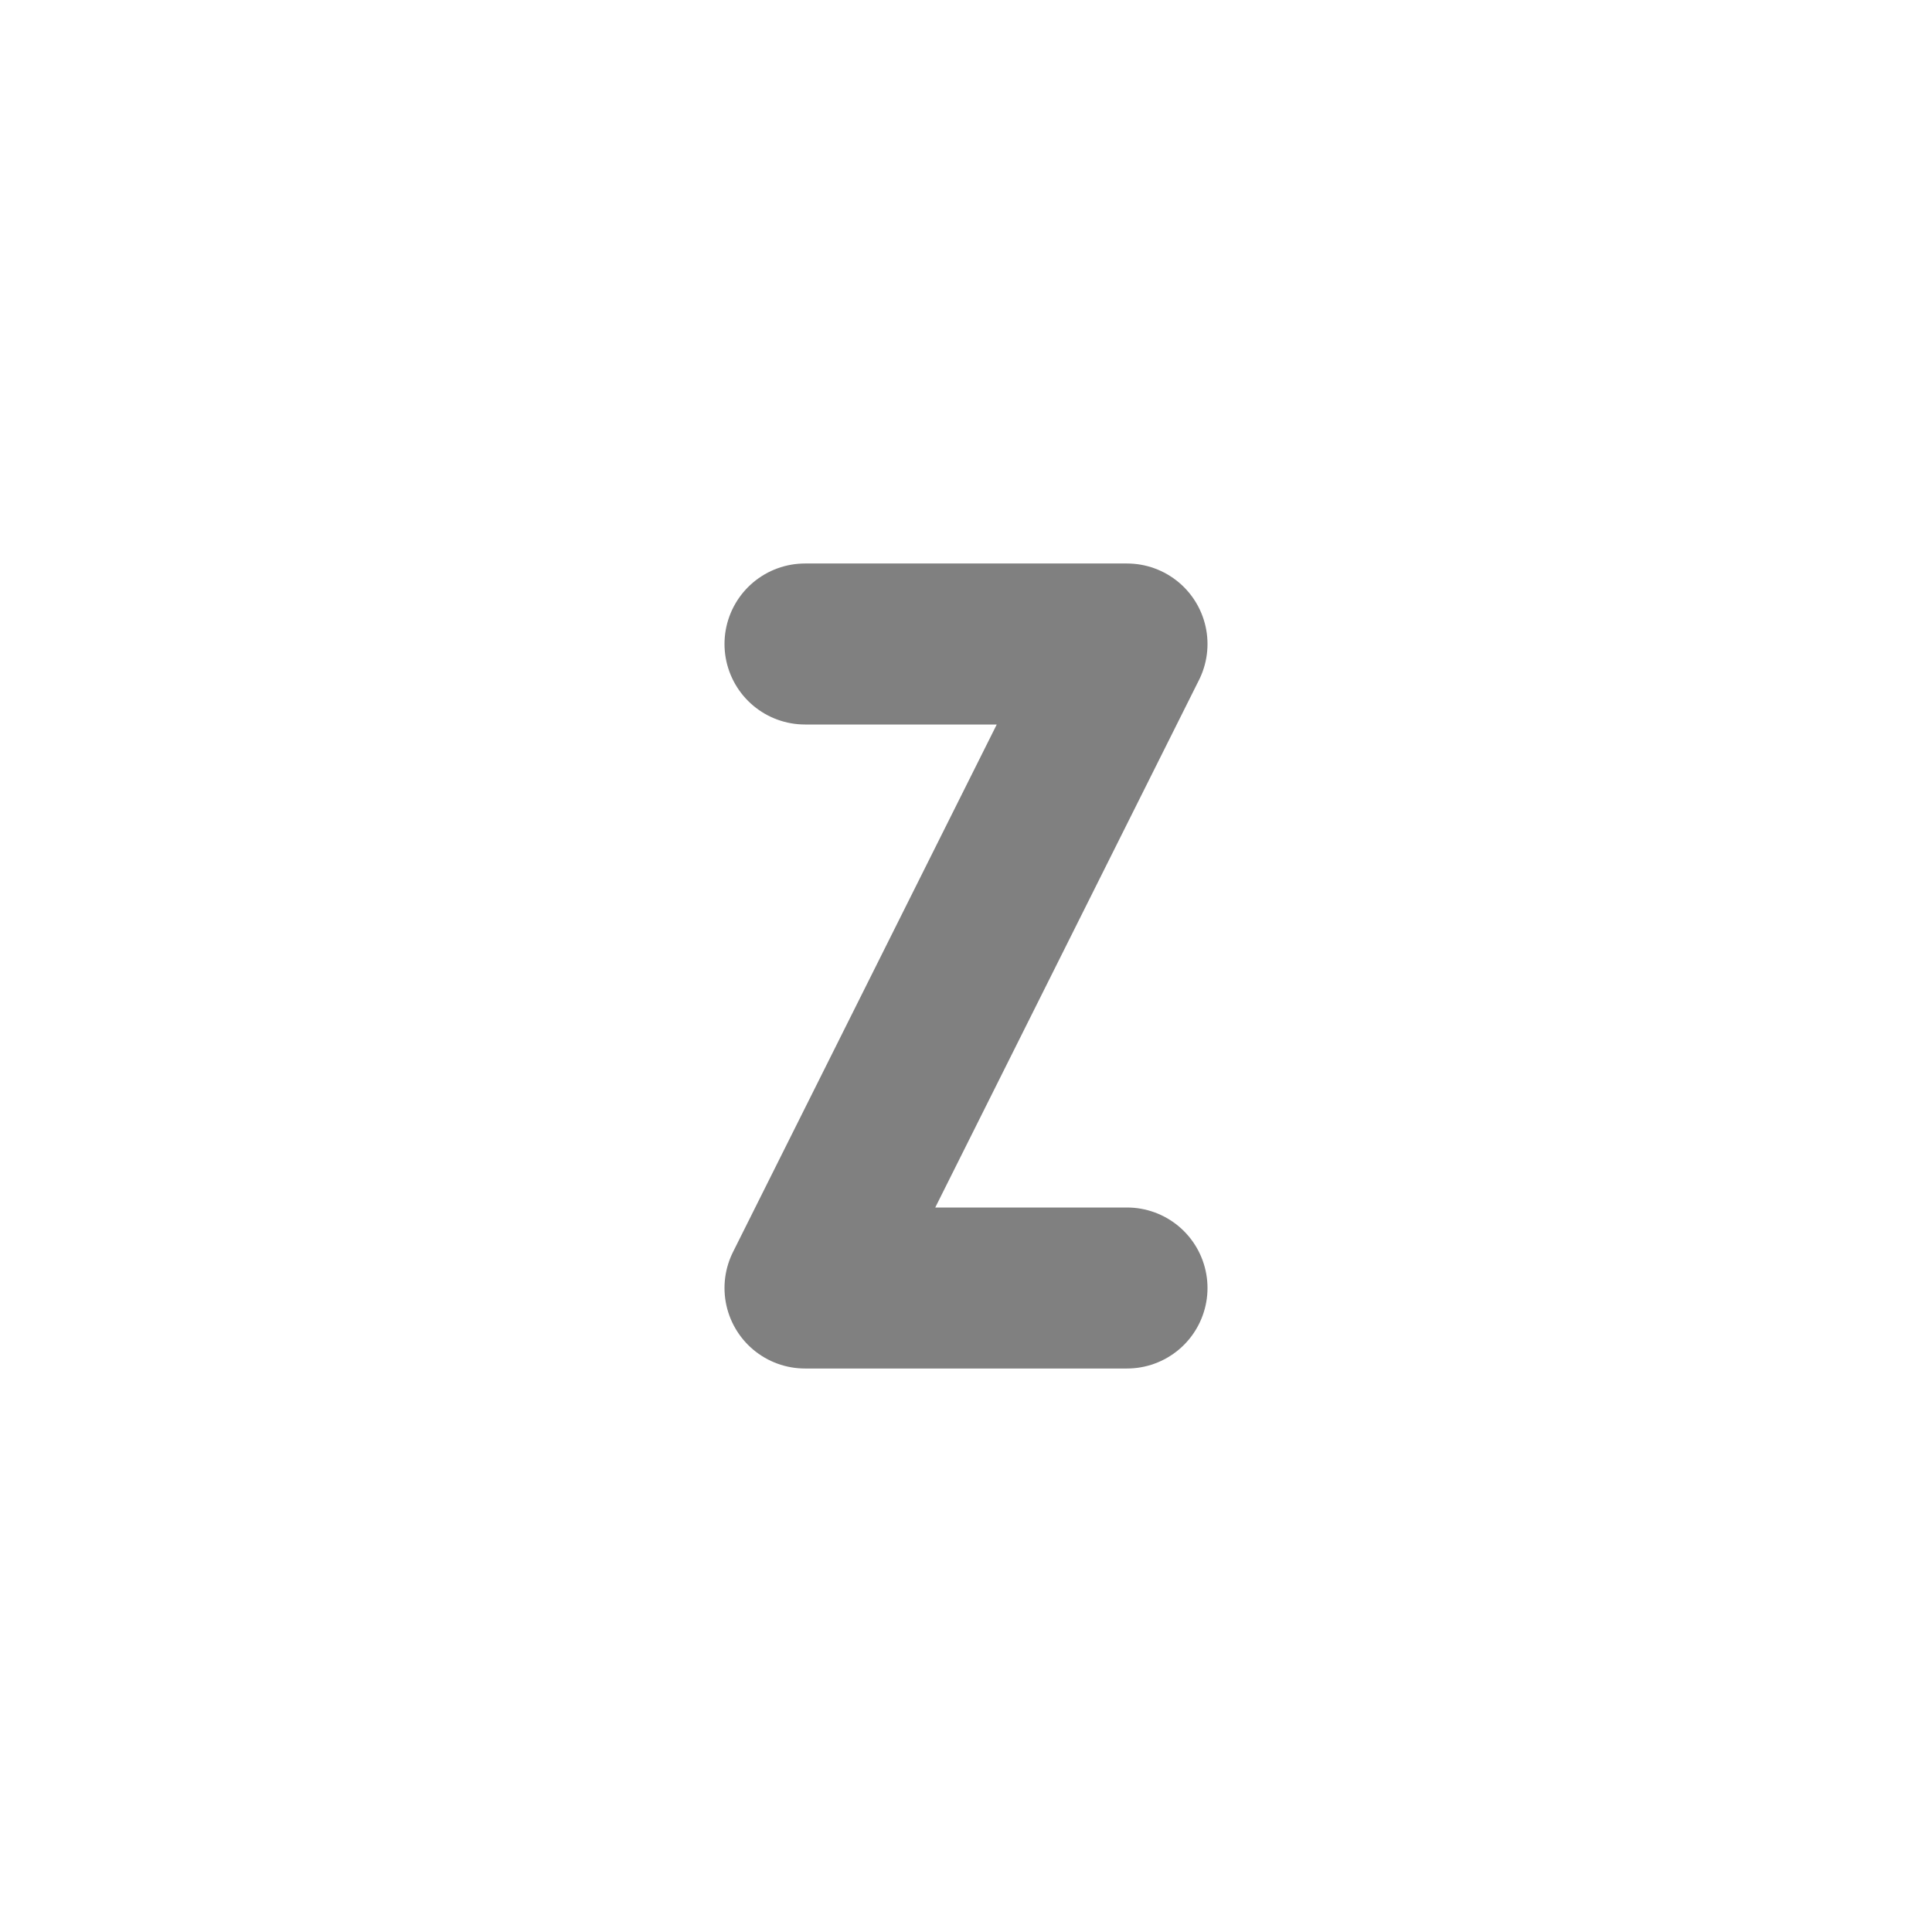
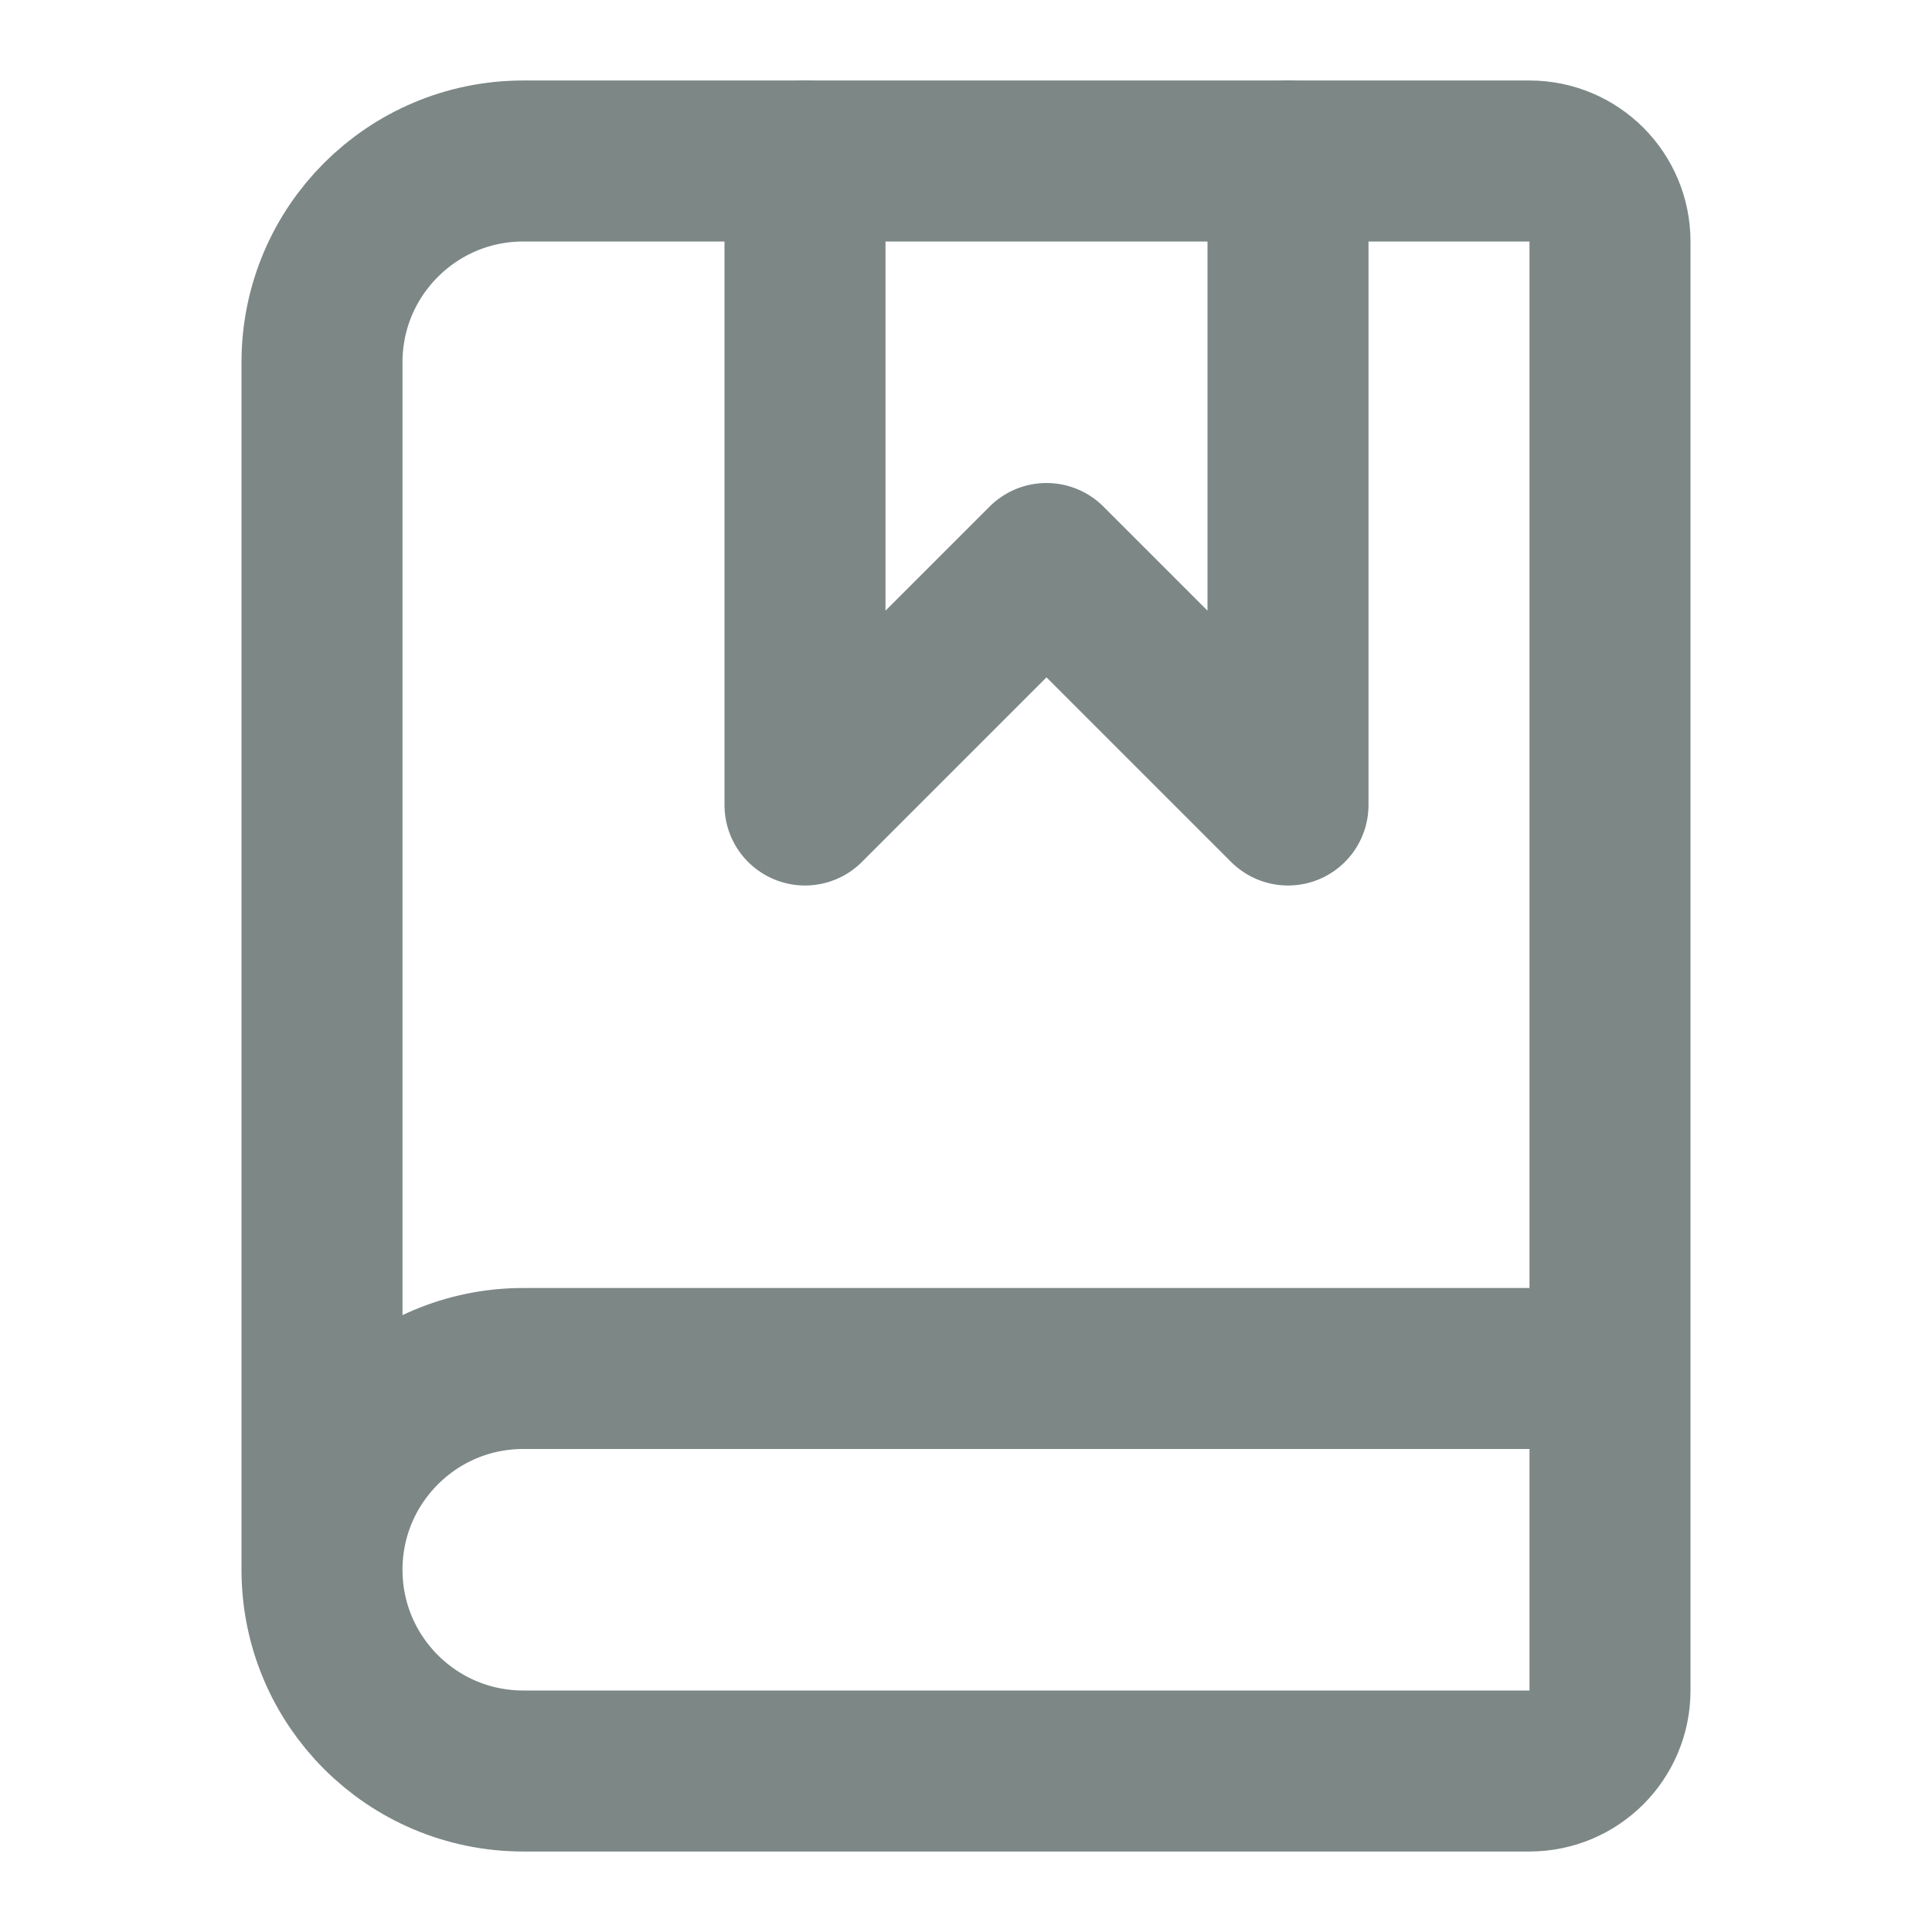
- <svg xmlns="http://www.w3.org/2000/svg" width="24" height="24" viewBox="0 0 24 24" fill="none" stroke="gray" stroke-width="2" stroke-linecap="round" stroke-linejoin="round" class="icon icon-tabler icons-tabler-outline icon-tabler-letter-z-small">
-   <path stroke="none" d="M0 0h24v24H0z" fill="none" />
-   <path d="M10 8h4l-4 8h4" />
+ <svg xmlns="http://www.w3.org/2000/svg" width="24" height="24" viewBox="0 0 24 24" fill="none" stroke="#7c8786" stroke-width="2" stroke-linecap="round" stroke-linejoin="round">
+   <style>
+     @media (prefers-color-scheme: light) { svg { stroke: #41494a; } }
+     @media (prefers-color-scheme: dark)  { svg { stroke: #cdd8d6; } }
+   </style>
+   <path d="M10 2v8l3-3 3 3V2" />
+   <path d="M4 19.5v-15A2.5 2.5 0 0 1 6.5 2H19a1 1 0 0 1 1 1v18a1 1 0 0 1-1 1H6.5a1 1 0 0 1 0-5H20" />
</svg>
